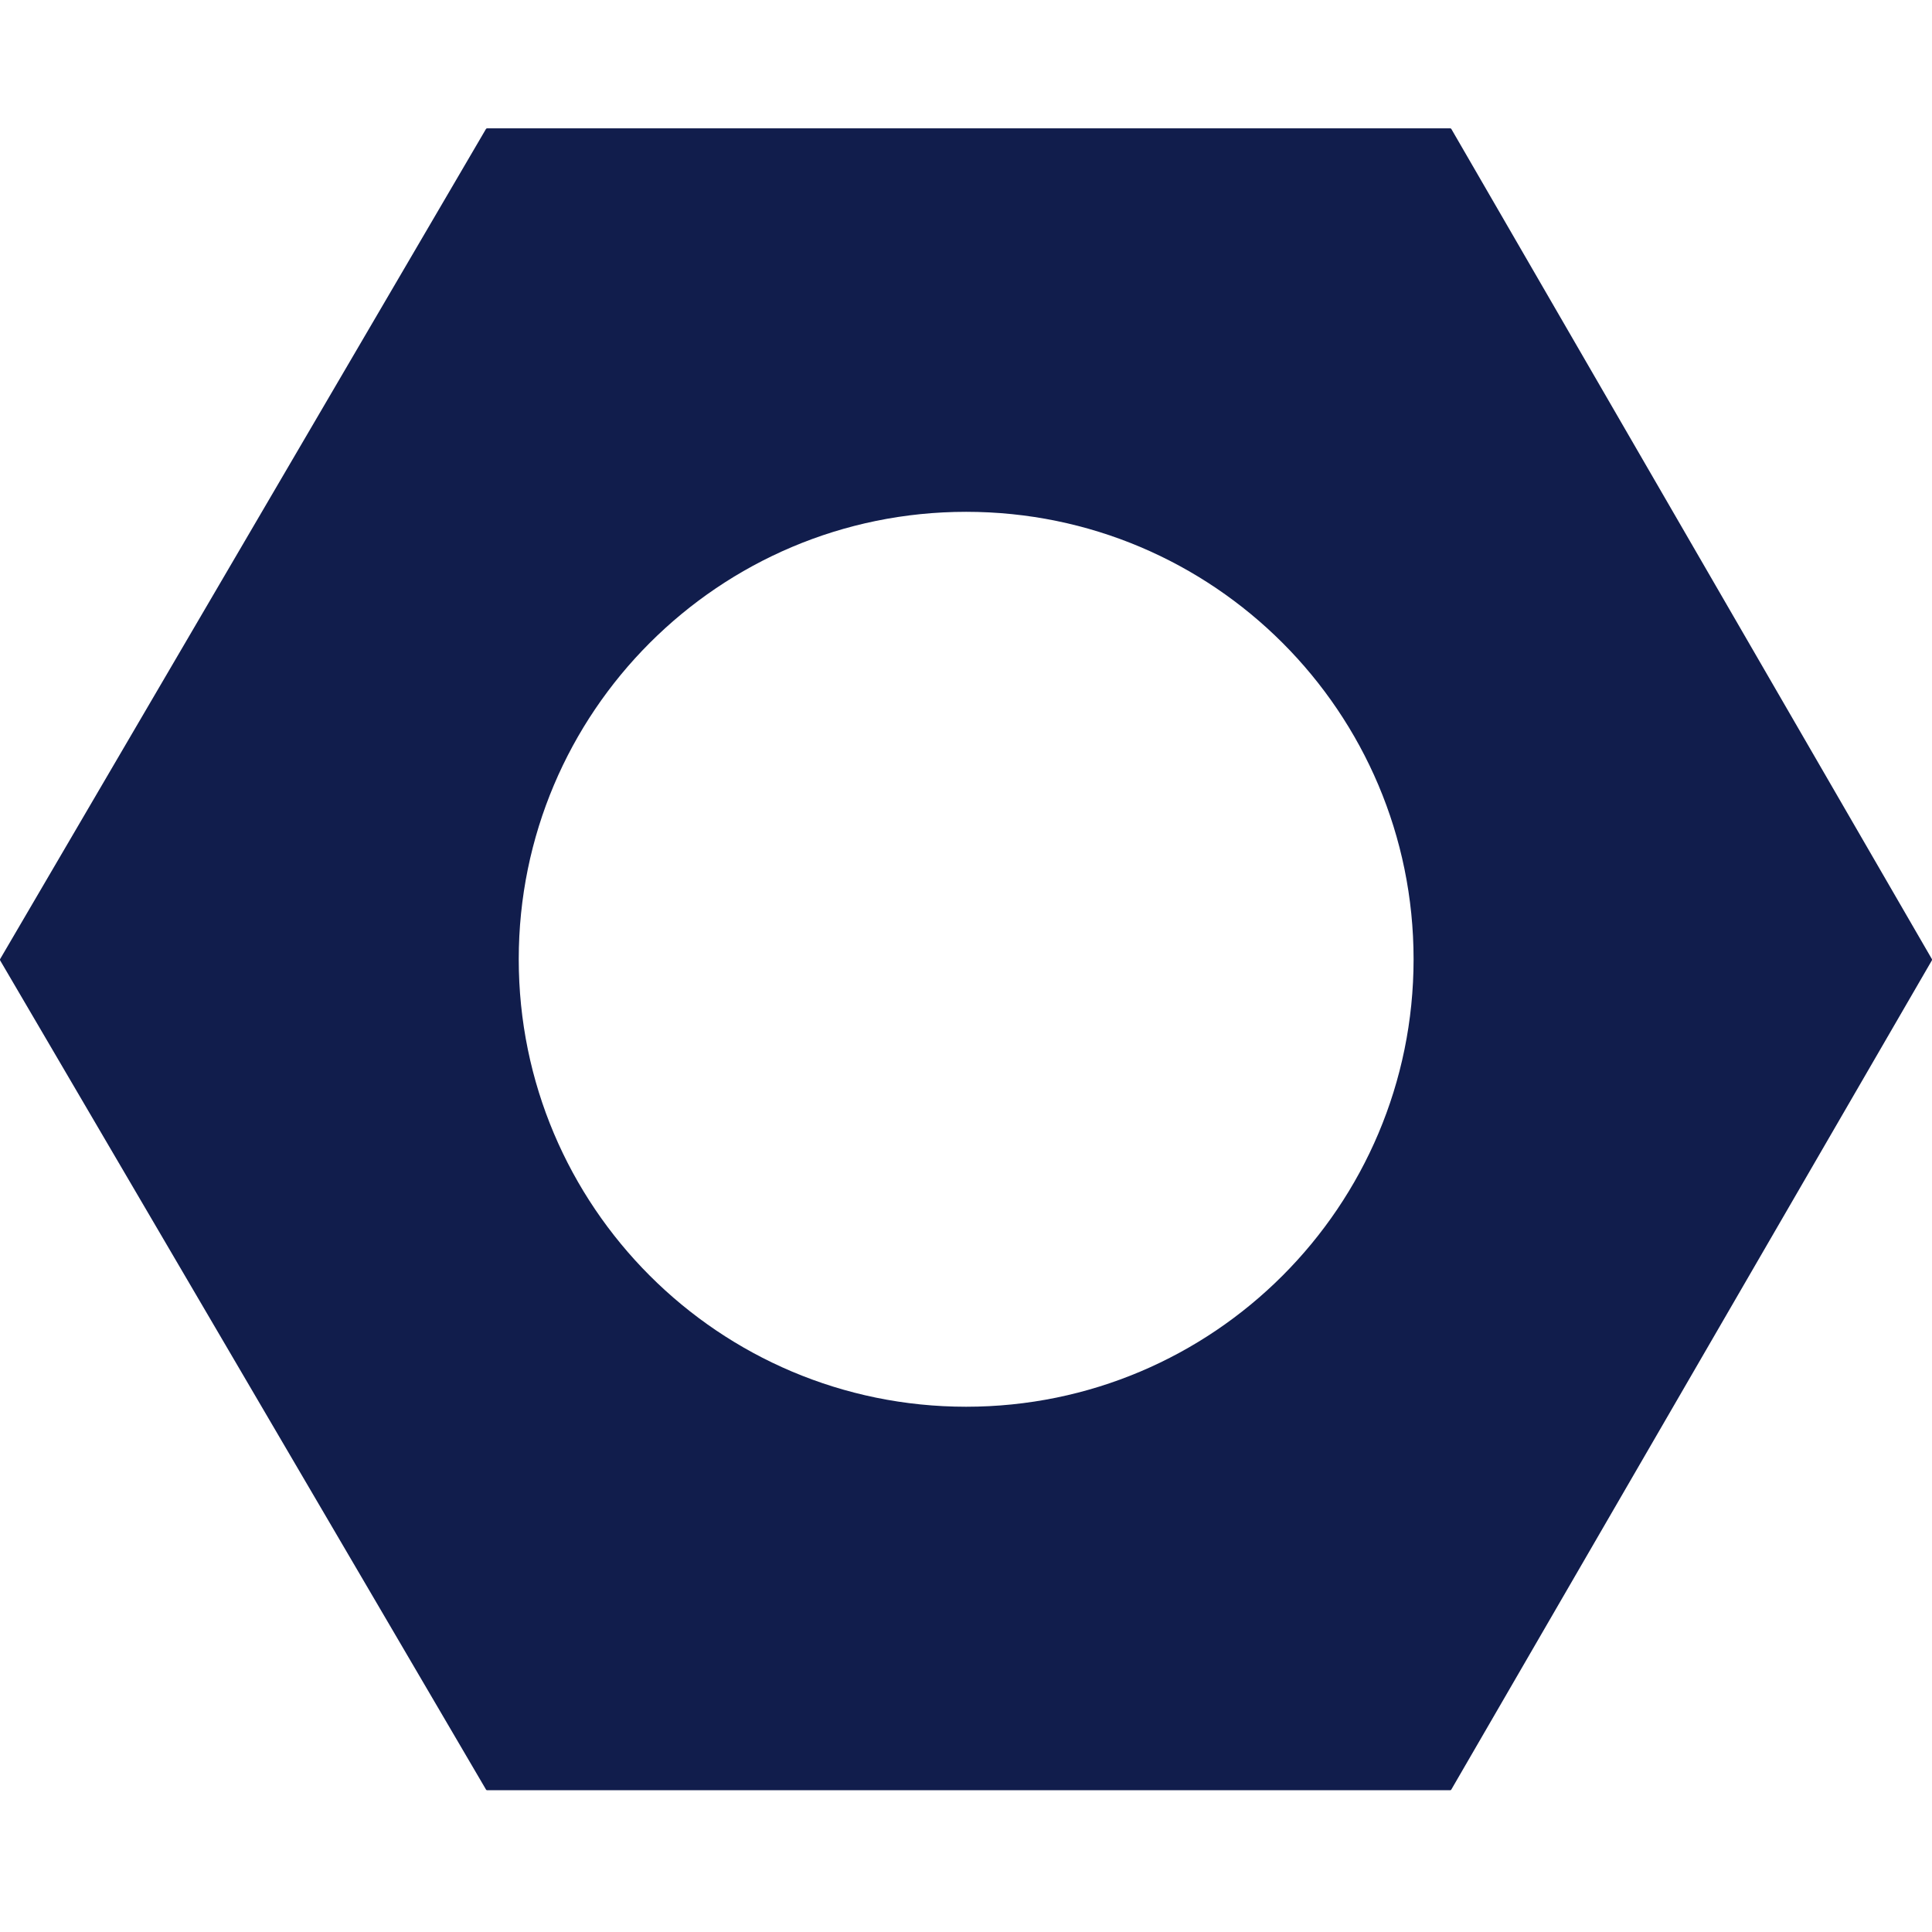
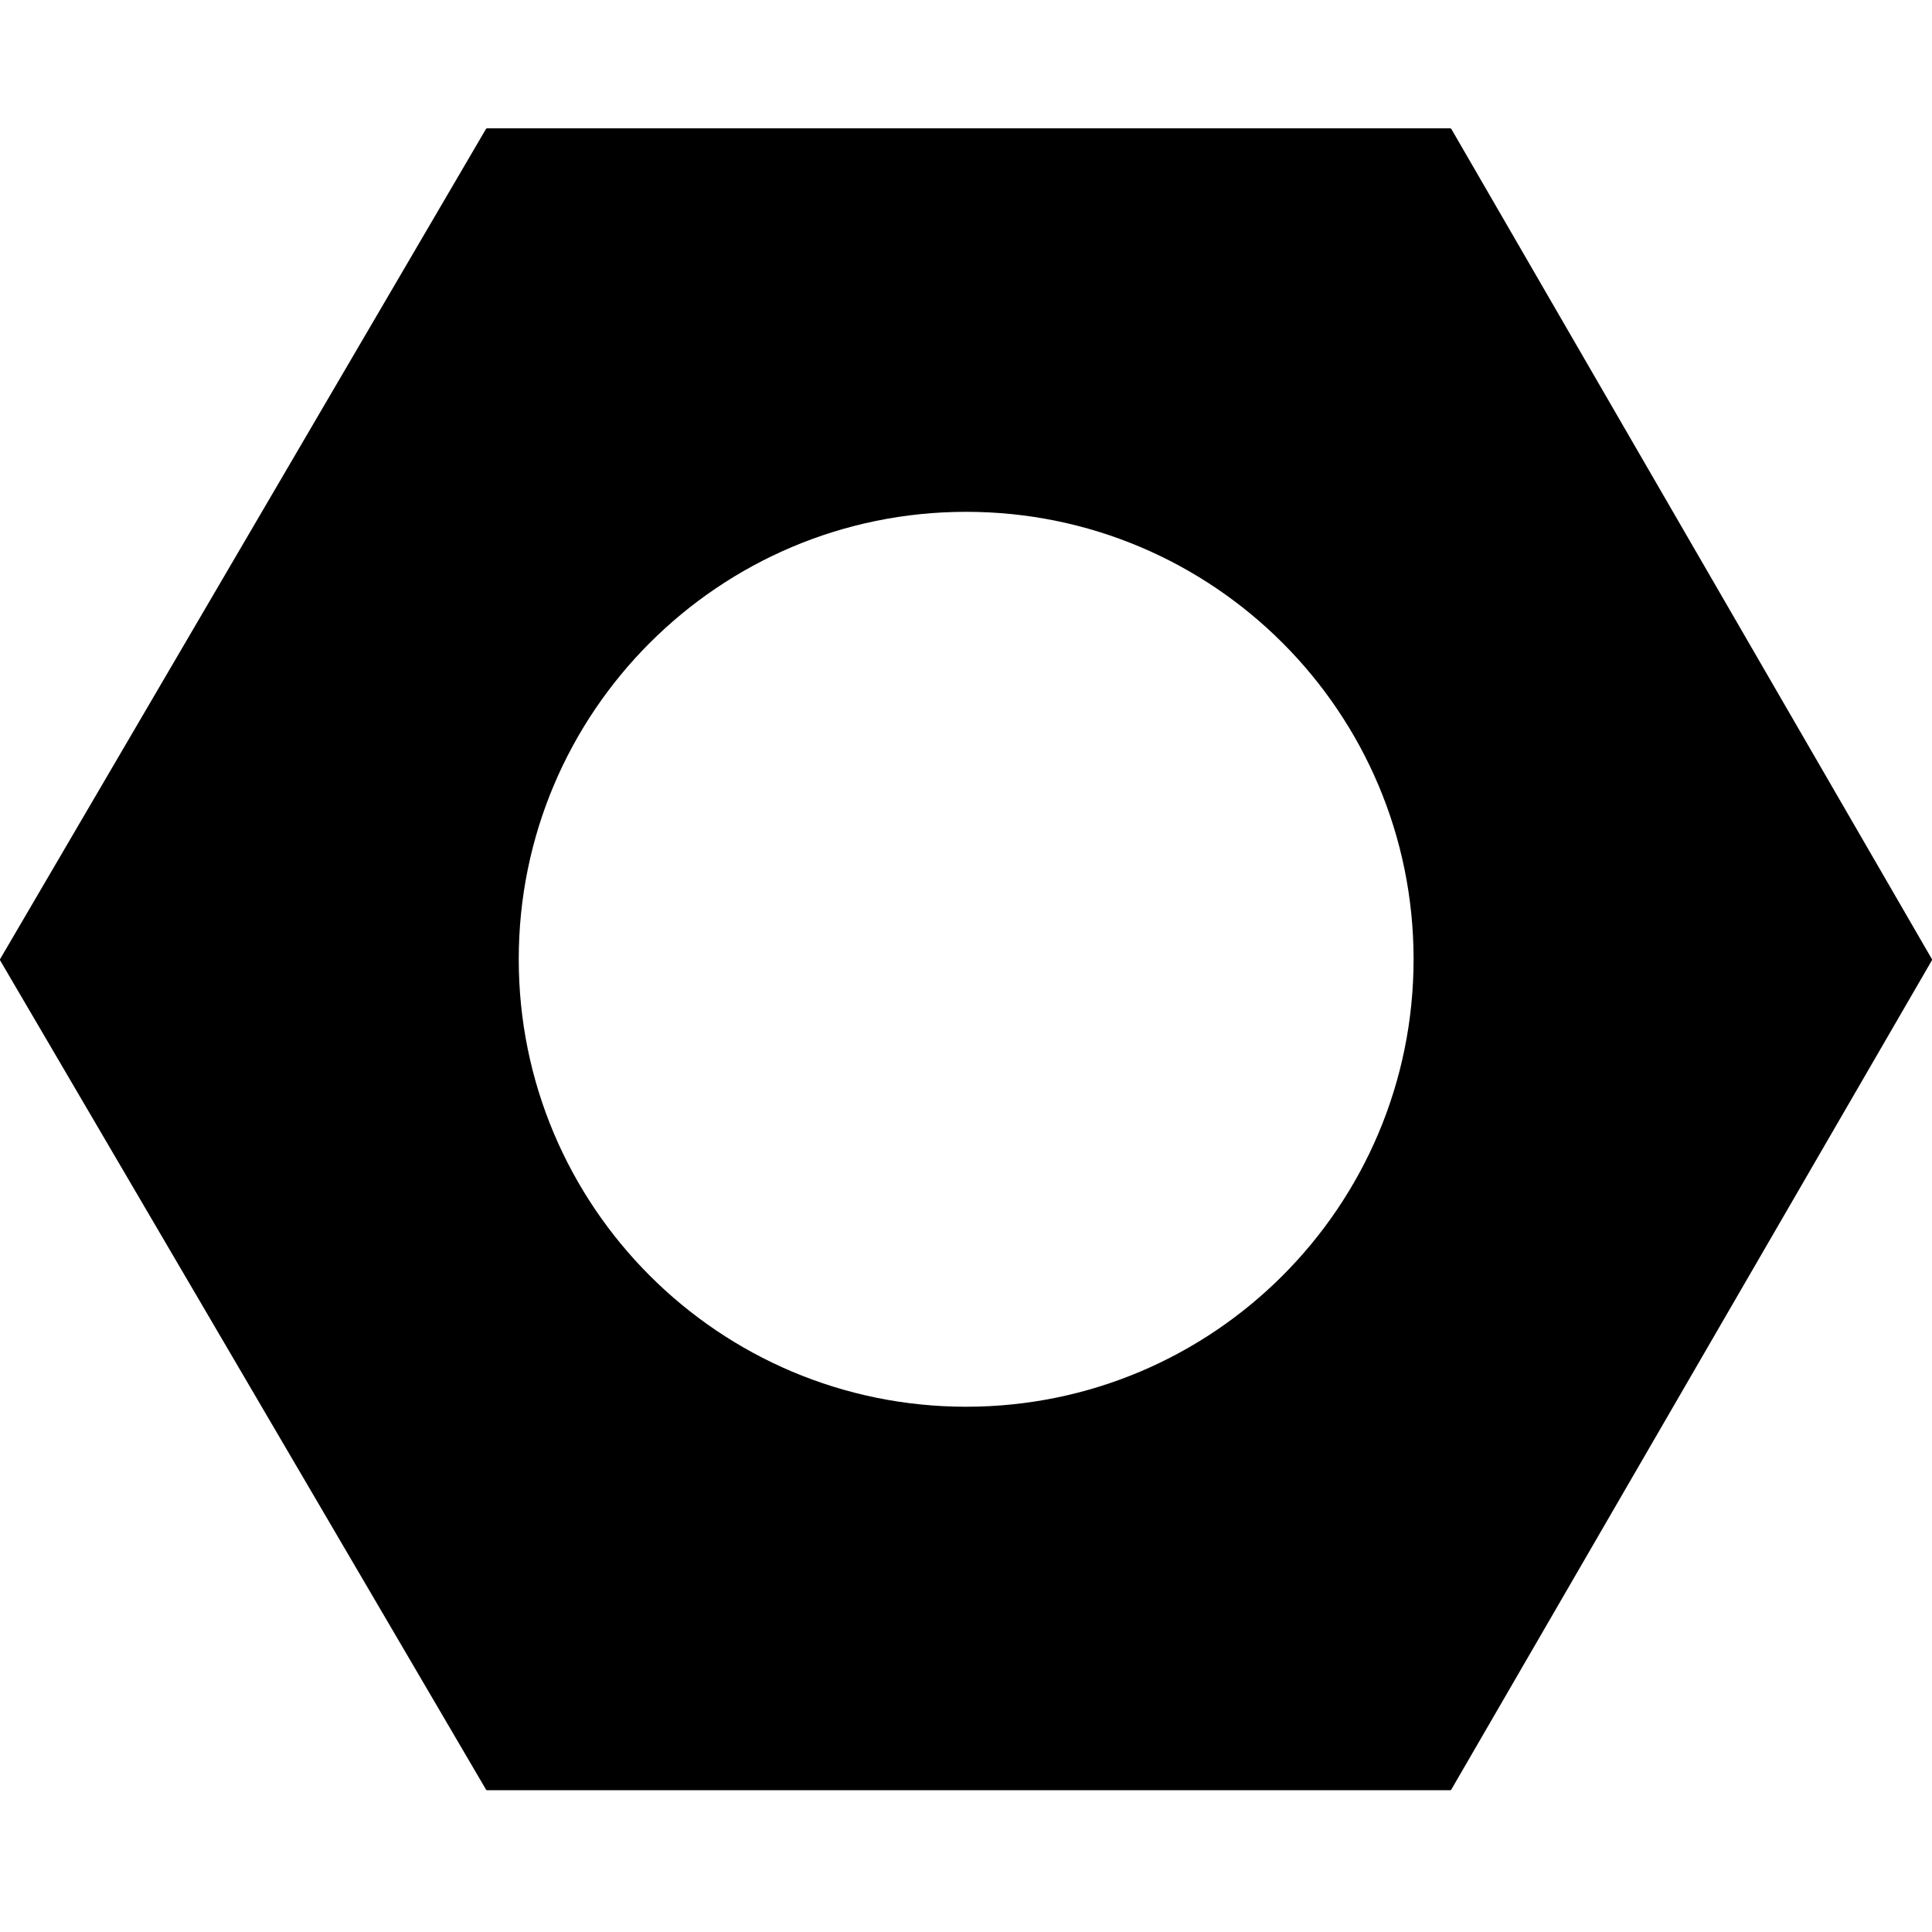
<svg xmlns="http://www.w3.org/2000/svg" width="24" height="24" viewBox="0 0 24 24" fill="none">
-   <path fill-rule="evenodd" clip-rule="evenodd" d="M0.002 11.931C-0.001 11.925 -0.001 11.919 0.002 11.913L6.037 1.602C6.04 1.597 6.046 1.594 6.052 1.594H18.014C18.02 1.594 18.026 1.597 18.029 1.602L23.998 11.913C24.001 11.919 24.001 11.925 23.998 11.931L18.029 22.23C18.026 22.236 18.02 22.239 18.014 22.239H6.052C6.046 22.239 6.04 22.236 6.037 22.23L0.002 11.931ZM17.56 11.916C17.56 14.986 15.072 17.475 12.002 17.475C8.932 17.475 6.444 14.986 6.444 11.916C6.444 8.847 8.932 6.358 12.002 6.358C15.072 6.358 17.56 8.847 17.56 11.916Z" fill="#111D4C" />
+   <path fill-rule="evenodd" clip-rule="evenodd" d="M0.002 11.931C-0.001 11.925 -0.001 11.919 0.002 11.913L6.037 1.602C6.04 1.597 6.046 1.594 6.052 1.594H18.014C18.02 1.594 18.026 1.597 18.029 1.602L23.998 11.913C24.001 11.919 24.001 11.925 23.998 11.931L18.029 22.23C18.026 22.236 18.02 22.239 18.014 22.239H6.052C6.046 22.239 6.04 22.236 6.037 22.23L0.002 11.931ZM17.56 11.916C17.56 14.986 15.072 17.475 12.002 17.475C8.932 17.475 6.444 14.986 6.444 11.916C6.444 8.847 8.932 6.358 12.002 6.358C15.072 6.358 17.56 8.847 17.56 11.916Z" fill="currentColor" />
</svg>
